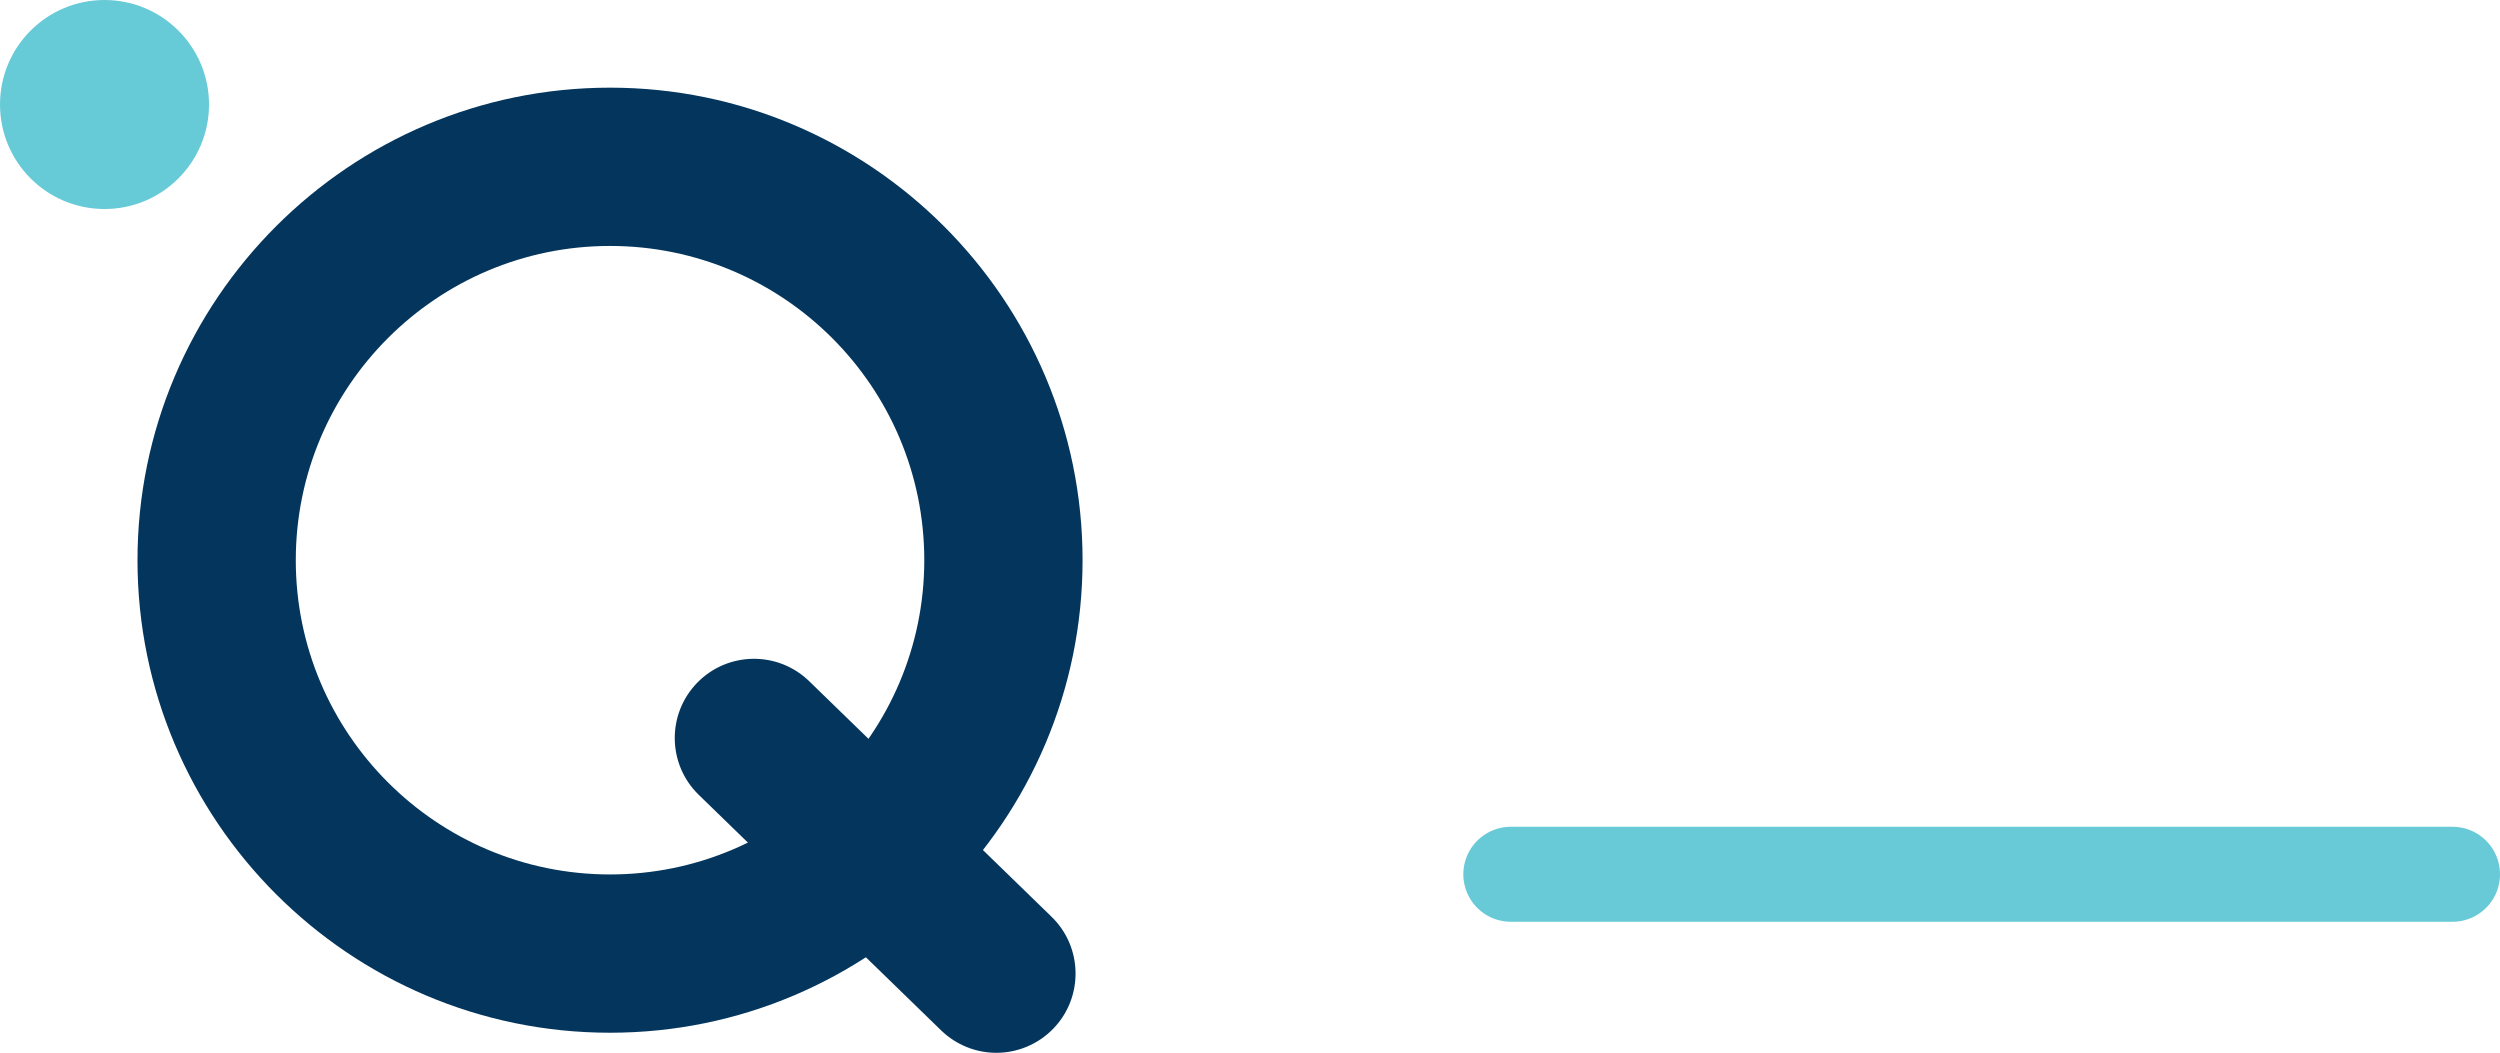
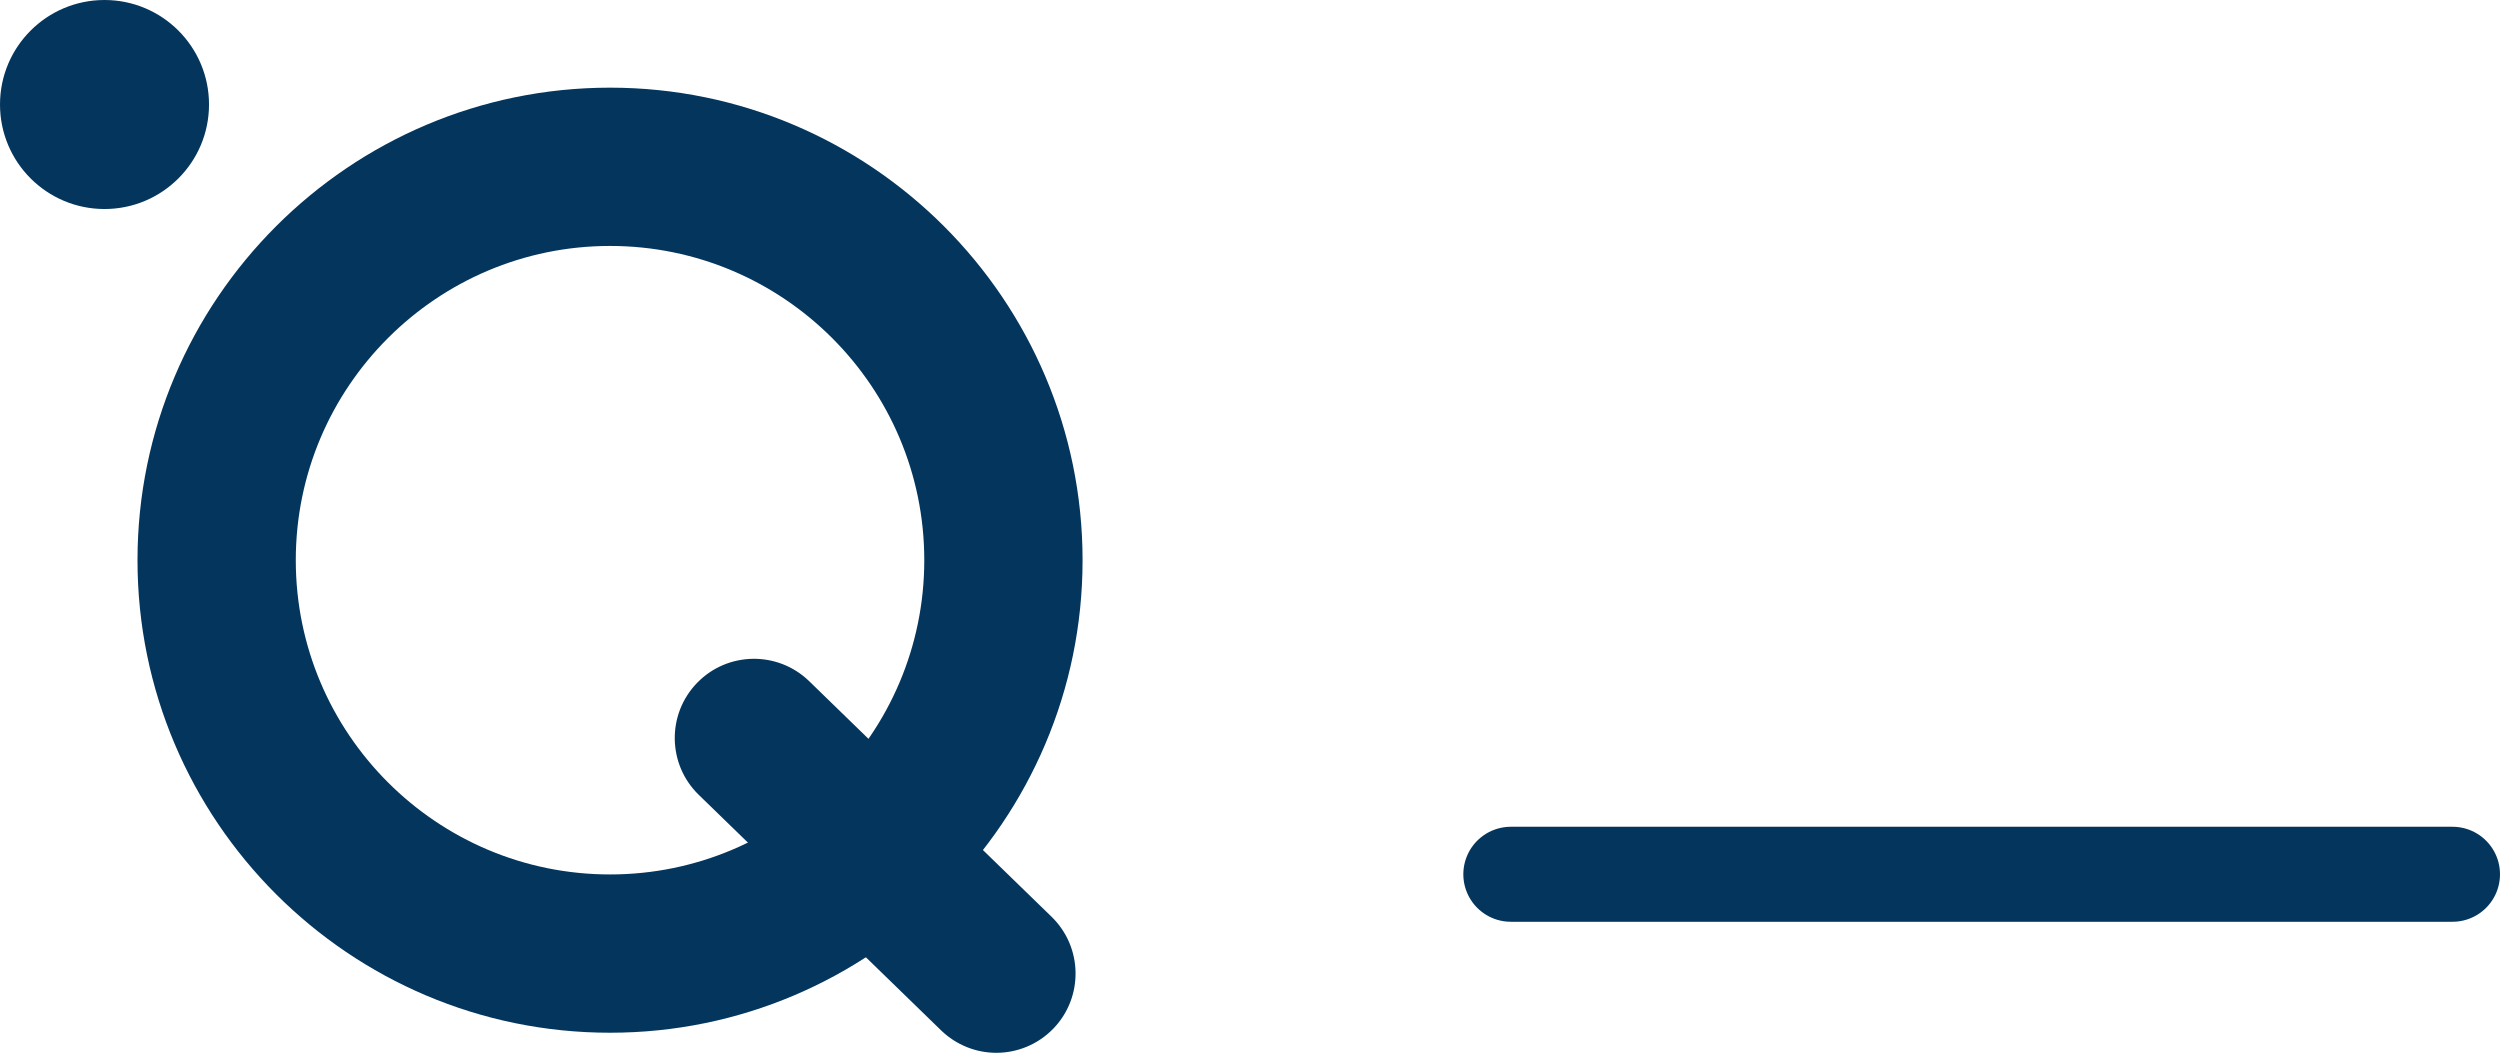
<svg xmlns="http://www.w3.org/2000/svg" id="Layer_2" viewBox="0 0 139.46 58.73">
  <defs>
-     <style>.cls-1{fill:#67cad7;}.cls-1,.cls-2{stroke-width:0px;}.cls-2{fill:#04365d;}.cls-3{fill:none;stroke:#68cad7;stroke-linecap:round;stroke-width:5.3px;}</style>
+     <style>.cls-1{fill:#04365d;}.cls-1,.cls-2{stroke-width:0px;}.cls-2{fill:#04365d;}.cls-3{fill:none;stroke:#04365d;stroke-linecap:round;stroke-width:5.3px;}</style>
  </defs>
  <g id="Layer_1-2">
    <path class="cls-1" d="M5.83,11.66c3.22,0,5.83-2.61,5.83-5.83S9.05,0,5.83,0,0,2.61,0,5.83s2.61,5.83,5.83,5.83" />
    <path class="cls-2" d="M34.03,13.72c-9.66,0-17.53,7.86-17.53,17.53s7.86,17.53,17.53,17.53,17.53-7.86,17.53-17.53-7.86-17.53-17.53-17.53M34.03,57.61c-14.54,0-26.36-11.83-26.36-26.36S19.5,4.89,34.03,4.89s26.36,11.83,26.36,26.36-11.83,26.36-26.36,26.36" />
    <path class="cls-2" d="M55.58,58.73c-1.11,0-2.22-.42-3.08-1.25l-13.52-13.14c-1.75-1.7-1.79-4.5-.09-6.25,1.7-1.75,4.5-1.79,6.25-.09l13.52,13.14c1.75,1.7,1.79,4.5.09,6.25-.87.89-2.02,1.34-3.17,1.34" />
    <line class="cls-3" x1="84.28" y1="48.77" x2="136.81" y2="48.77" />
  </g>
</svg>
